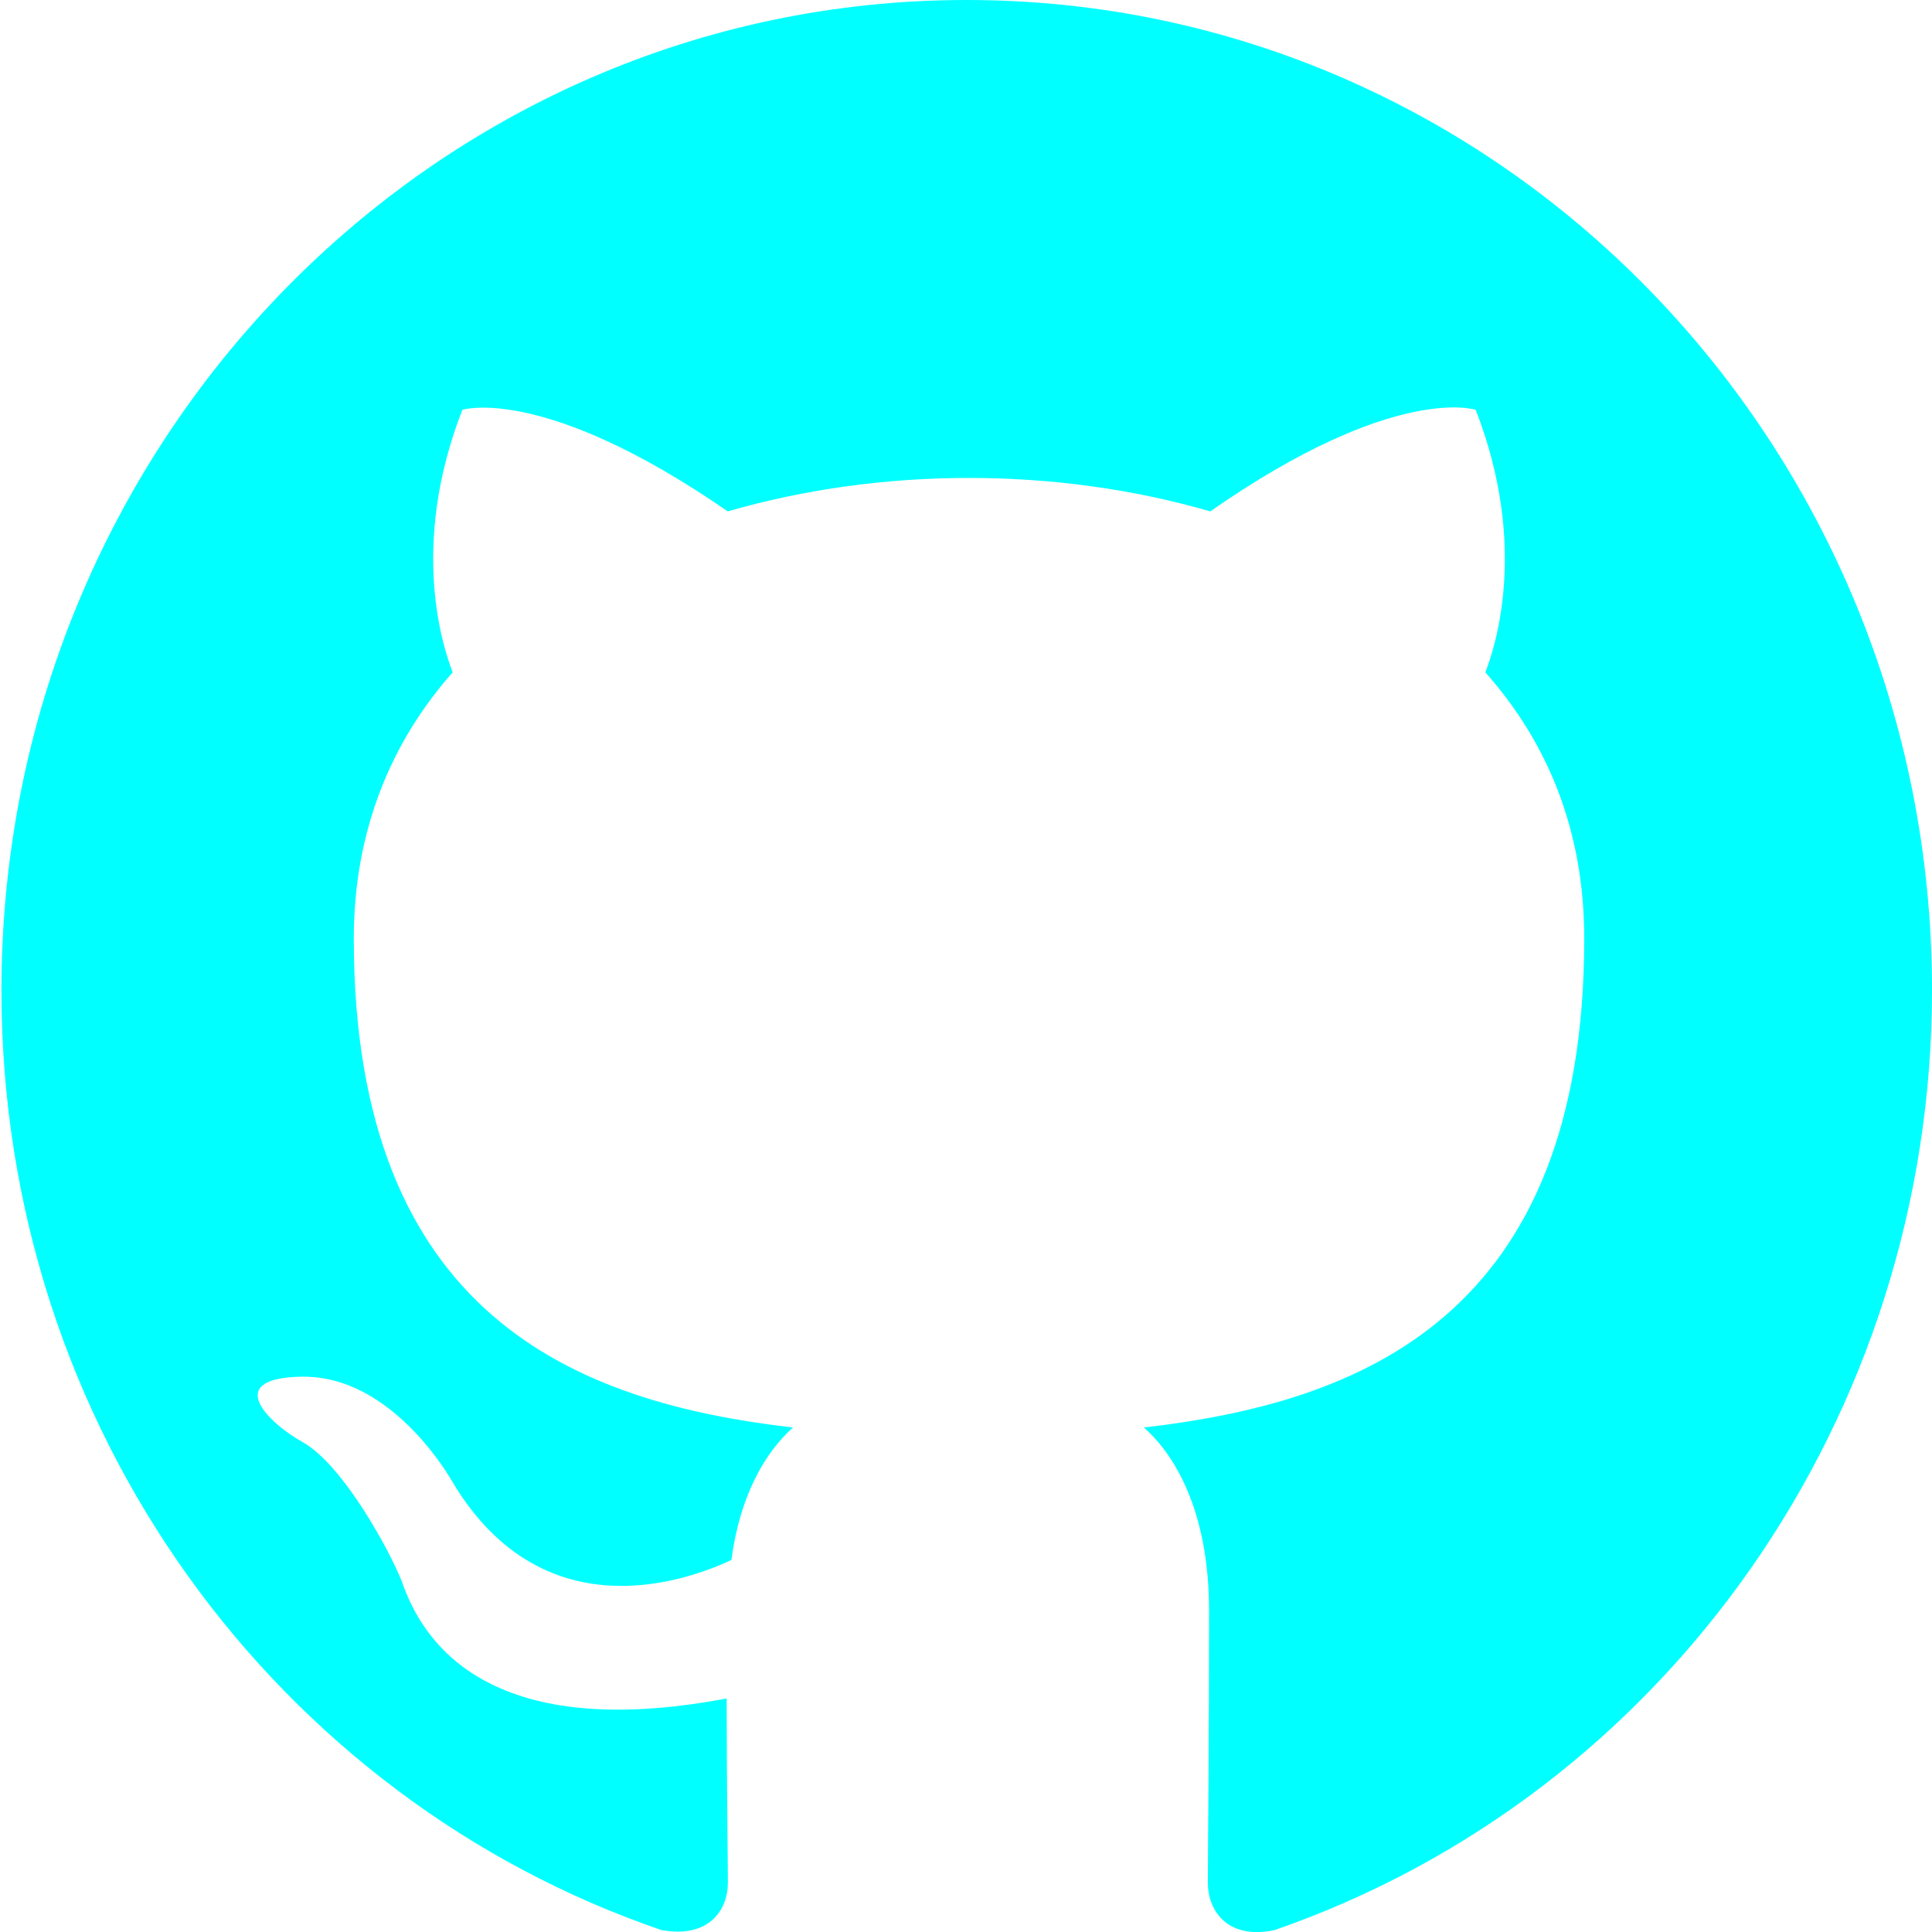
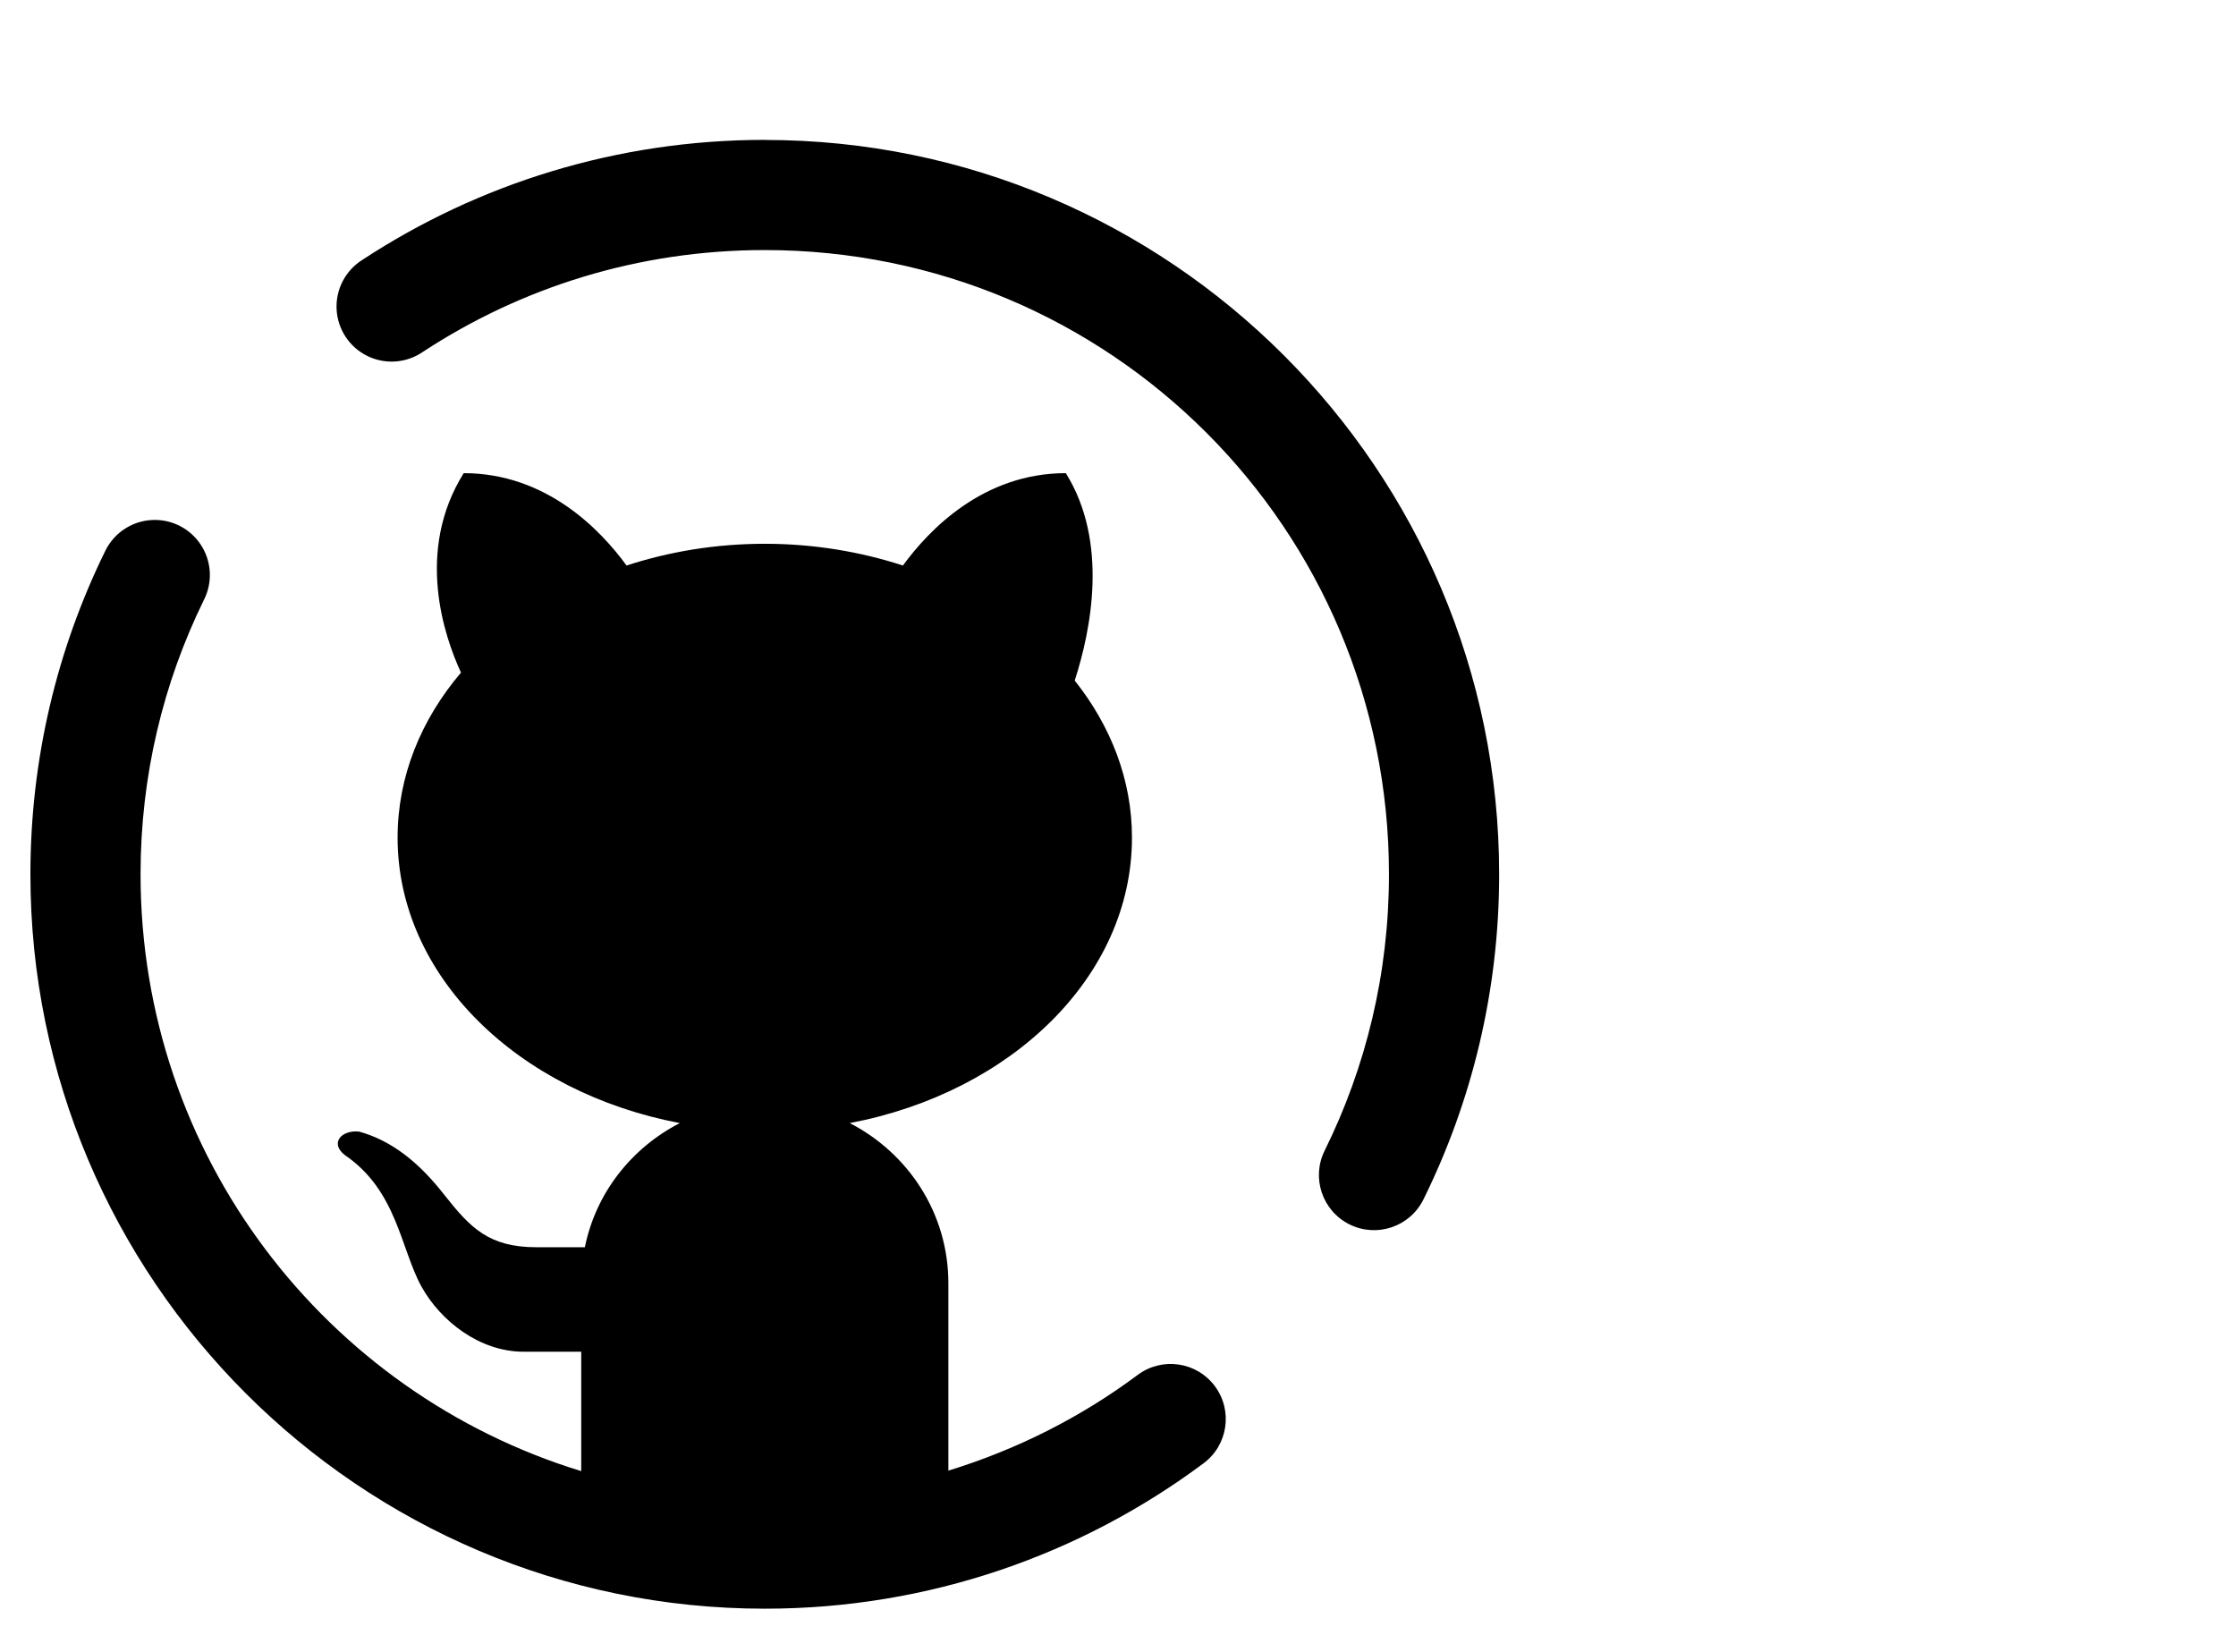
- <svg xmlns="http://www.w3.org/2000/svg" width="16" height="16" fill="currentColor" class="bi bi-github" viewBox="0 0 16 16" version="1.1" id="svg185">
-   <defs id="defs189">
-     <linearGradient id="linearGradient3968">
-       <stop style="stop-color:#000000;stop-opacity:1;" offset="0" id="stop3966" />
-     </linearGradient>
-   </defs>
-   <path d="M 8.006,0 C 3.59,0 0.012,3.671 0.012,8.202 c 0,3.63 2.288,6.695 5.466,7.782 0.4,0.072 0.55,-0.174 0.55,-0.39 0,-0.195 -0.01,-0.841 -0.01,-1.528 C 4.009,14.446 3.49,13.565 3.33,13.103 3.24,12.867 2.85,12.139 2.51,11.945 2.231,11.791 1.831,11.412 2.5,11.401 c 0.63,-0.01 1.079,0.595 1.229,0.841 0.719,1.241 1.869,0.892 2.328,0.677 0.07,-0.533 0.28,-0.892 0.51,-1.097 -1.779,-0.205 -3.637,-0.913 -3.637,-4.05 0,-0.892 0.31,-1.63 0.819,-2.204 -0.08,-0.205 -0.36,-1.046 0.08,-2.174 0,0 0.669,-0.215 2.198,0.841 0.64,-0.185 1.319,-0.277 1.998,-0.277 0.679,0 1.359,0.092 1.998,0.277 1.529,-1.066 2.198,-0.841 2.198,-0.841 0.44,1.128 0.16,1.969 0.08,2.174 0.51,0.574 0.819,1.302 0.819,2.204 0,3.148 -1.869,3.845 -3.647,4.05 0.29,0.256 0.54,0.748 0.54,1.517 0,1.097 -0.01,1.979 -0.01,2.256 0,0.215 0.15,0.472 0.55,0.39 A 8.006,8.215 0 0 0 16,8.202 C 16,3.671 12.423,0 8.006,0 Z" id="path183" style="fill:#00ffff;fill-opacity:1;stroke:none;stroke-width:0.506;stroke-linecap:round;stroke-linejoin:round;stroke-dasharray:none;stroke-opacity:1" />
+ <svg xmlns="http://www.w3.org/2000/svg" viewBox="0 0 65 48" width="65" height="48" version="1.1" id="svg1">
+   <defs id="defs1" />
+   <path d="m 22.232,4.066 c -4.309,0 -8.334,1.282 -11.692,3.484 a 1.601,1.601 0 1 0 1.755,2.677 c 2.855,-1.872 6.261,-2.958 9.936,-2.958 10.04,0 18.146,8.106 18.146,18.146 0,2.89 -0.673,5.612 -1.87,8.033 a 1.601,1.601 0 0 0 2.871,1.42 c 1.409,-2.85 2.202,-6.064 2.202,-9.452 0,-11.771 -9.577,-21.348 -21.348,-21.348 z m -8.752,9.688 c -1.418,2.269 -0.563,4.752 -0.079,5.798 -1.162,1.367 -1.843,3.017 -1.843,4.795 0,4.035 3.502,7.407 8.204,8.3 -1.397,0.718 -2.44,2.025 -2.76,3.609 h -1.405 c -1.384,0 -1.922,-0.563 -2.671,-1.511 -0.739,-0.949 -1.533,-1.587 -2.487,-1.851 -0.514,-0.054 -0.861,0.337 -0.413,0.684 1.515,1.031 1.619,2.719 2.227,3.824 0.553,0.995 1.686,1.891 2.967,1.891 h 1.676 v 3.471 C 9.469,40.489 4.086,33.596 4.086,25.414 c 0,-2.867 0.661,-5.568 1.841,-7.974 A 1.601,1.601 0 0 0 4.566,15.115 1.601,1.601 0 0 0 3.052,16.031 c -1.389,2.833 -2.168,6.023 -2.168,9.384 0,11.771 9.577,21.348 21.348,21.348 4.774,0 9.199,-1.574 12.757,-4.228 a 1.602,1.602 0 1 0 -1.916,-2.568 c -1.642,1.225 -3.501,2.167 -5.504,2.783 v -5.448 c 0,-2.037 -1.172,-3.784 -2.867,-4.655 4.702,-0.892 8.204,-4.265 8.204,-8.3 0,-1.68 -0.615,-3.243 -1.664,-4.564 0.472,-1.46 0.992,-4.026 -0.259,-6.029 -2.403,0 -3.981,1.651 -4.735,2.685 -1.24,-0.403 -2.595,-0.632 -4.017,-0.632 -1.423,0 -2.777,0.228 -4.017,0.632 -0.754,-1.034 -2.331,-2.685 -4.735,-2.685 z" id="path1" style="stroke-width:1.067" />
</svg>
